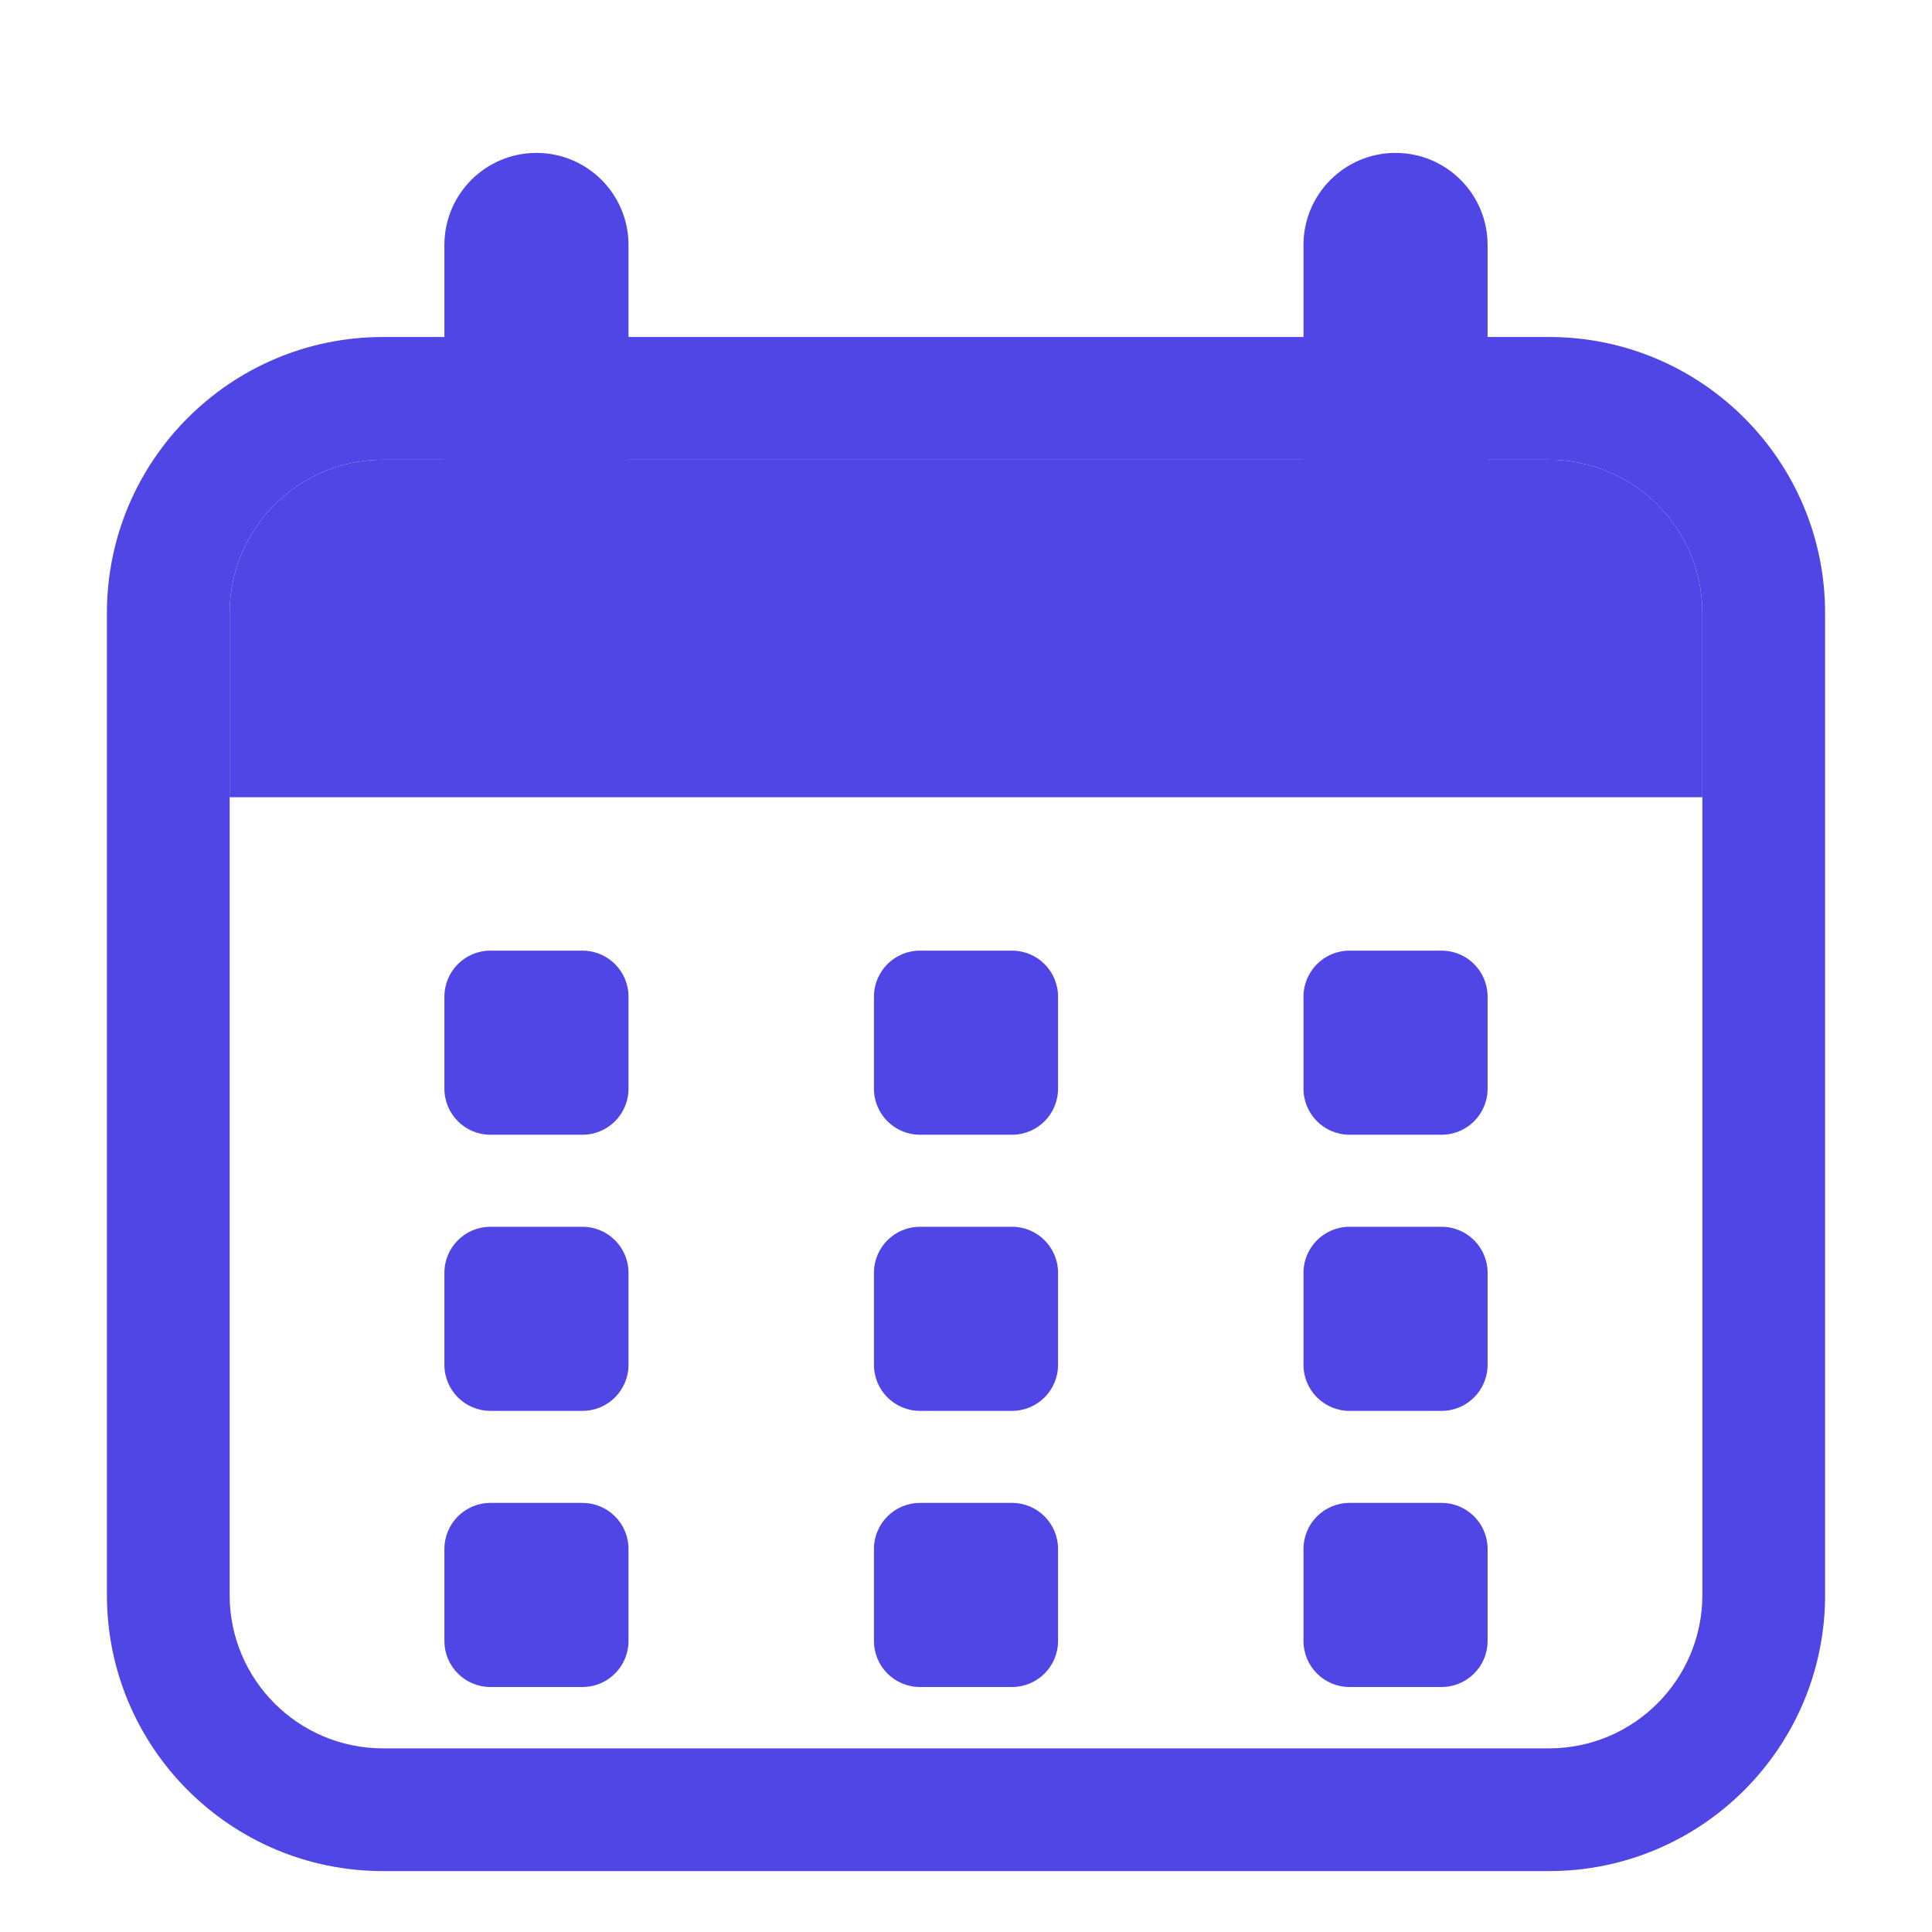
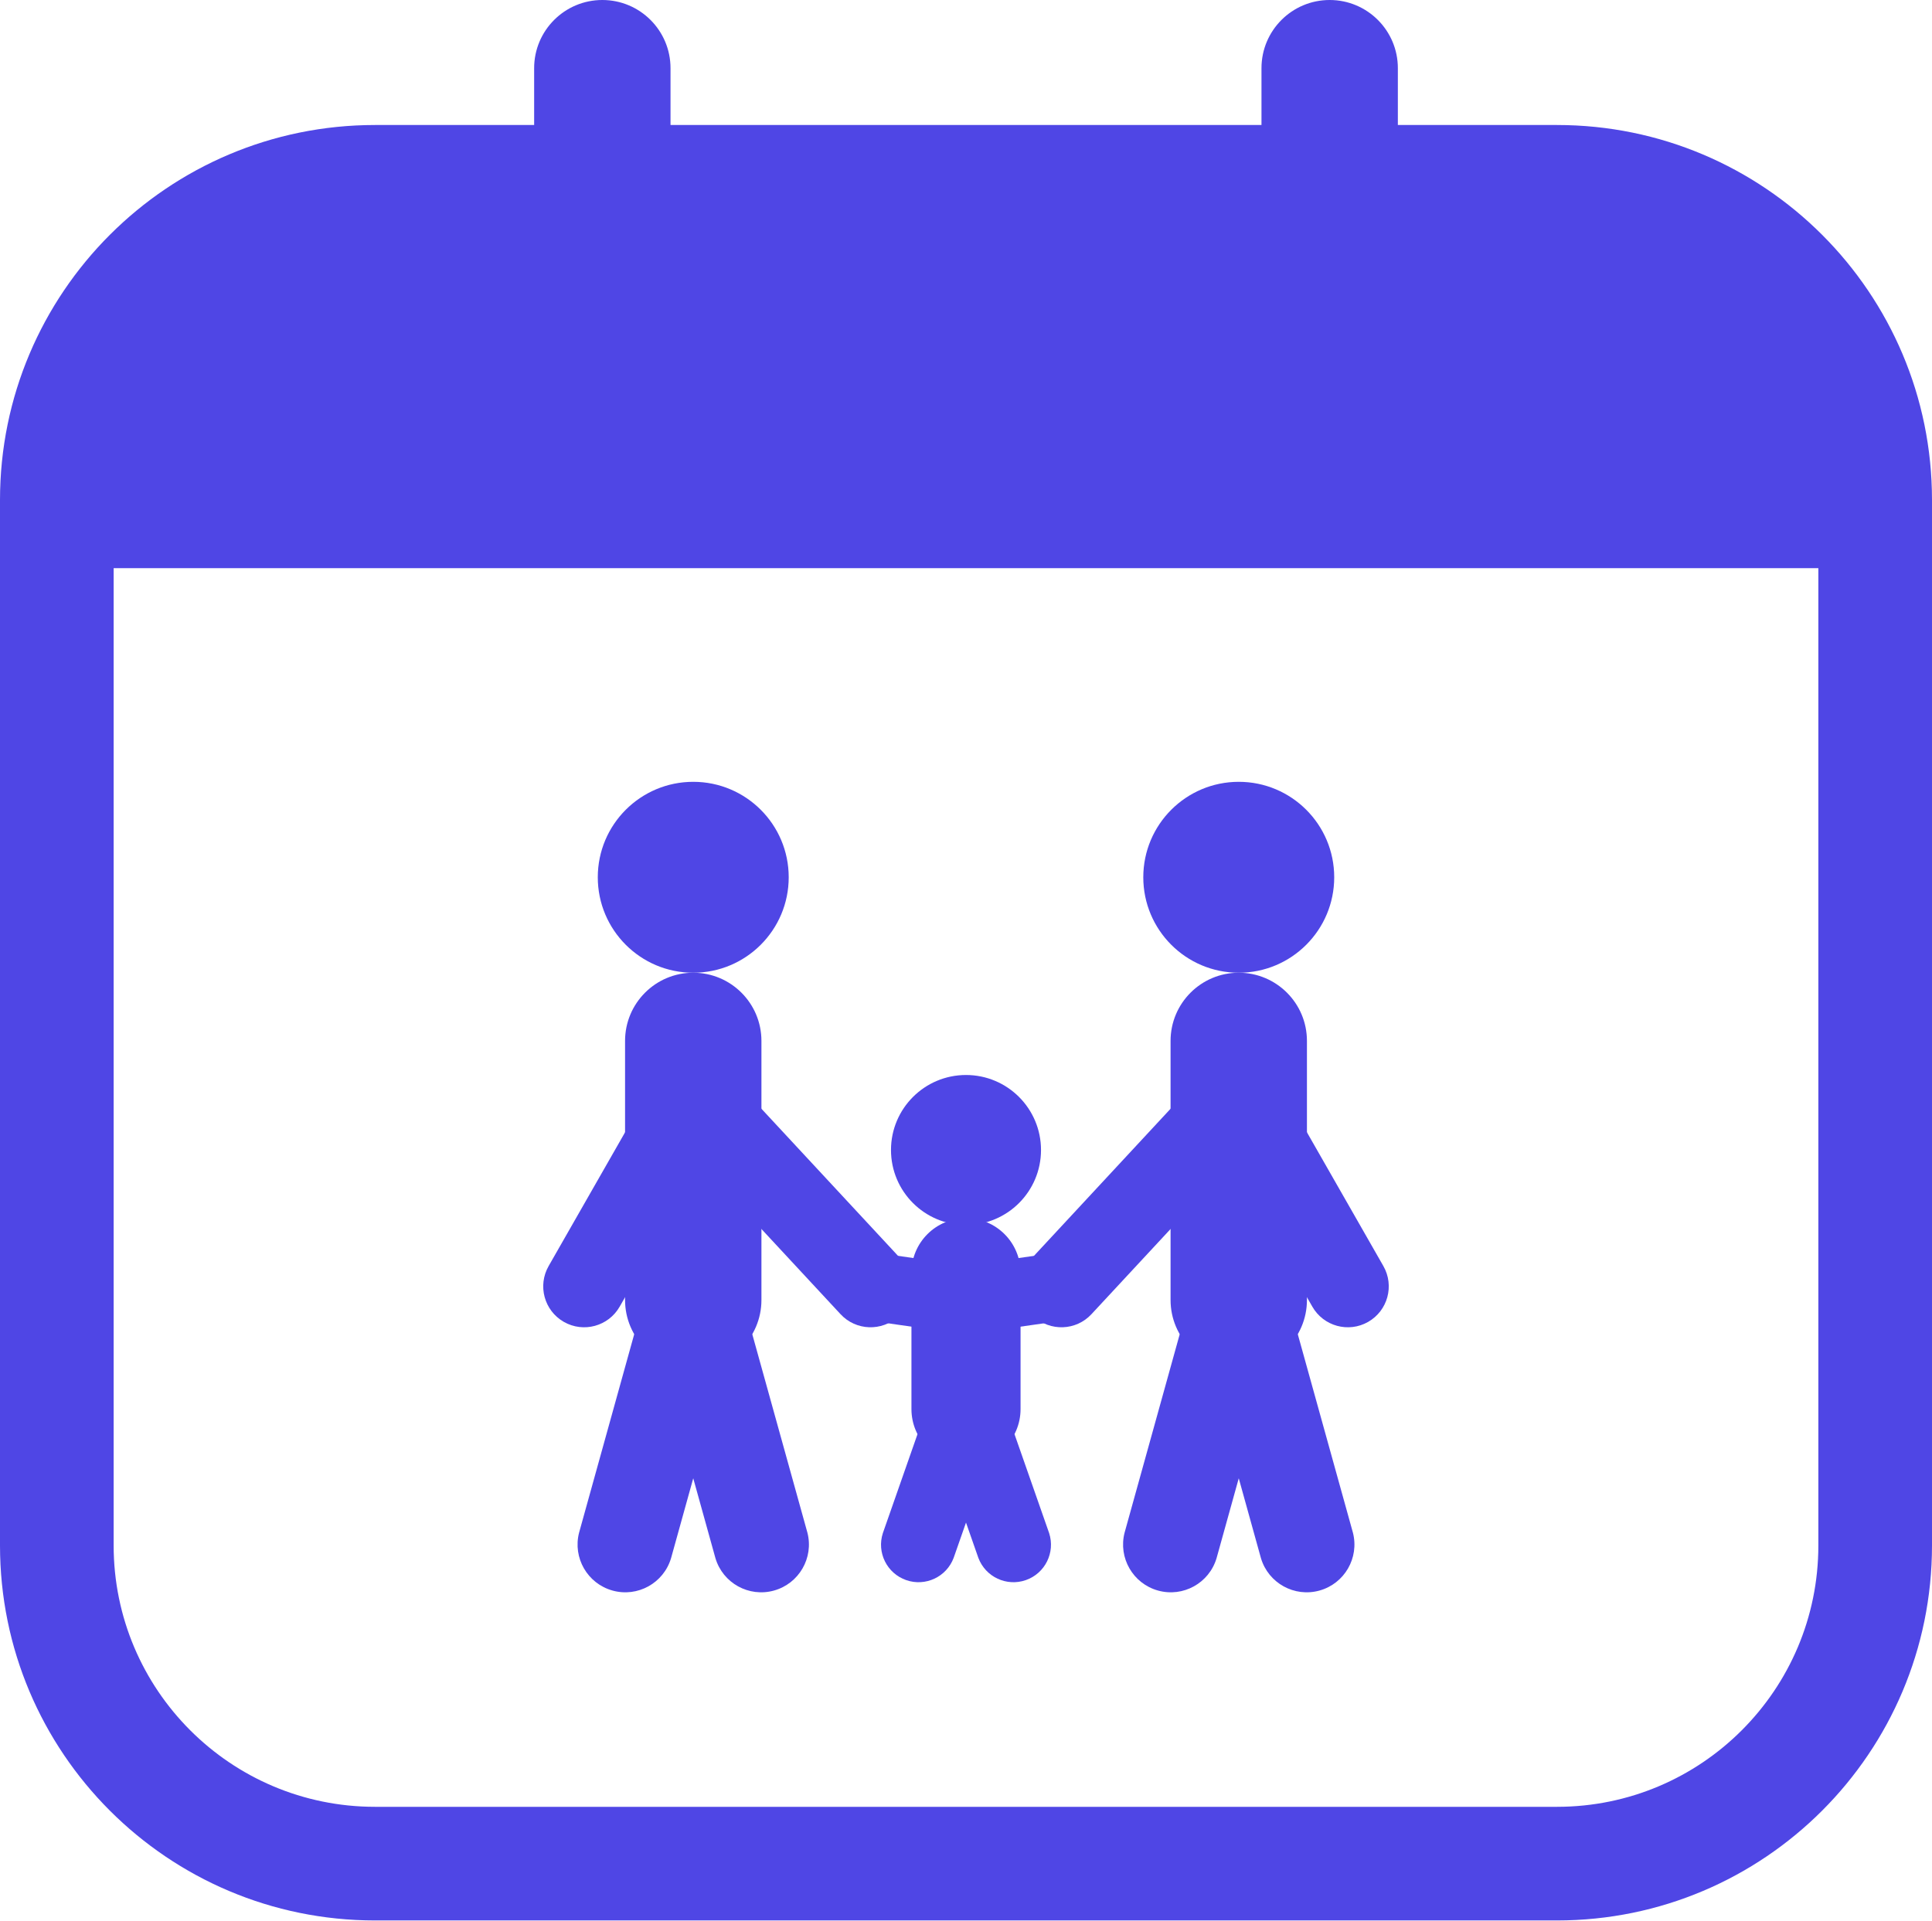
- <svg xmlns="http://www.w3.org/2000/svg" viewBox="33 34 42 42" width="42" height="42">
-   <g transform="translate(54 56) scale(0.667) translate(-54 -56)">
-     <path fill="#4F46E5" d="M40,28 A3,3 0 0 1 43,31 V39 A3,3 0 0 1 37,39 V31 A3,3 0 0 1 40,28 Z" />
-     <path fill="#4F46E5" d="M68,28 A3,3 0 0 1 71,31 V39 A3,3 0 0 1 65,39 V31 A3,3 0 0 1 68,28 Z" />
-     <path fill="#4F46E5" fill-rule="evenodd" d="M35,34 H73 A9,9 0 0 1 82,43 V75 A9,9 0 0 1 73,84 H35 A9,9 0 0 1 26,75 V43 A9,9 0 0 1 35,34 Z M35,38 H73 A5,5 0 0 1 78,43 V75 A5,5 0 0 1 73,80 H35 A5,5 0 0 1 30,75 V43 A5,5 0 0 1 35,38 Z" />
-     <path fill="#4F46E5" d="M35,38 H73 A5,5 0 0 1 78,43 V49 H30 V43 A5,5 0 0 1 35,38 Z" />
-     <path fill="#4F46E5" d="M38.5,54 H41.5 A1.5,1.5 0 0 1 43,55.5 V58.5 A1.5,1.5 0 0 1 41.5,60 H38.5 A1.5,1.5 0 0 1 37,58.5 V55.5 A1.5,1.5 0 0 1 38.5,54 Z" />
-     <path fill="#4F46E5" d="M52.5,54 H55.5 A1.5,1.5 0 0 1 57,55.5 V58.5 A1.5,1.5 0 0 1 55.5,60 H52.5 A1.5,1.5 0 0 1 51,58.5 V55.5 A1.5,1.5 0 0 1 52.5,54 Z" />
-     <path fill="#4F46E5" d="M66.5,54 H69.5 A1.5,1.5 0 0 1 71,55.5 V58.5 A1.5,1.5 0 0 1 69.5,60 H66.5 A1.5,1.5 0 0 1 65,58.5 V55.5 A1.5,1.5 0 0 1 66.5,54 Z" />
-     <path fill="#4F46E5" d="M38.5,63 H41.5 A1.5,1.5 0 0 1 43,64.5 V67.5 A1.5,1.5 0 0 1 41.5,69 H38.5 A1.5,1.5 0 0 1 37,67.5 V64.5 A1.5,1.5 0 0 1 38.5,63 Z" />
-     <path fill="#4F46E5" d="M52.5,63 H55.5 A1.5,1.5 0 0 1 57,64.5 V67.5 A1.5,1.5 0 0 1 55.5,69 H52.5 A1.5,1.5 0 0 1 51,67.5 V64.5 A1.5,1.5 0 0 1 52.5,63 Z" />
-     <path fill="#4F46E5" d="M66.5,63 H69.5 A1.5,1.5 0 0 1 71,64.5 V67.5 A1.5,1.5 0 0 1 69.5,69 H66.5 A1.5,1.5 0 0 1 65,67.5 V64.5 A1.5,1.5 0 0 1 66.5,63 Z" />
-     <path fill="#4F46E5" d="M38.5,72 H41.5 A1.5,1.5 0 0 1 43,73.5 V76.5 A1.5,1.5 0 0 1 41.5,78 H38.5 A1.5,1.5 0 0 1 37,76.5 V73.5 A1.5,1.5 0 0 1 38.5,72 Z" />
-     <path fill="#4F46E5" d="M52.5,72 H55.5 A1.5,1.5 0 0 1 57,73.5 V76.5 A1.5,1.5 0 0 1 55.5,78 H52.5 A1.5,1.5 0 0 1 51,76.5 V73.5 A1.5,1.5 0 0 1 52.5,72 Z" />
-     <path fill="#4F46E5" d="M66.5,72 H69.5 A1.5,1.5 0 0 1 71,73.5 V76.5 A1.5,1.5 0 0 1 69.5,78 H66.5 A1.5,1.5 0 0 1 65,76.5 V73.5 A1.5,1.5 0 0 1 66.5,72 Z" />
-   </g>
+ <svg xmlns="http://www.w3.org/2000/svg" viewBox="11.5 12 85 84.5" width="85" height="84.5">
+   <path fill="#4F46E5" d="M35,15 L35,26 A3,3 0 0 0 41,26 L41,15 A3,3 0 0 0 35,15 Z" />
+   <path fill="#4F46E5" d="M67,15 L67,26 A3,3 0 0 0 73,26 L73,15 A3,3 0 0 0 67,15 Z" />
+   <path fill="#4F46E5" fill-rule="evenodd" d="M28,17.5 H80 A16.5,16.5 0 0 1 96.5,34 V80 A16.5,16.5 0 0 1 80,96.5 H28 A16.5,16.5 0 0 1 11.5,80 V34 A16.5,16.5 0 0 1 28,17.5 Z M28,22.5 H80 A11.5,11.5 0 0 1 91.5,34 V80 A11.5,11.5 0 0 1 80,91.5 H28 A11.5,11.5 0 0 1 16.5,80 V34 A11.5,11.5 0 0 1 28,22.5 Z" />
+   <path fill="#4F46E5" d="M28,21.5 H80 A12.5,12.5 0 0 1 92.5,34 V37 H15.5 V34 A12.5,12.5 0 0 1 28,21.5 Z" />
+   <path fill="#4F46E5" d="M37.8,50.6 A4.2,4.2 0 1 0 46.2,50.6 A4.2,4.2 0 1 0 37.8,50.6 Z" />
+   <path fill="#4F46E5" d="M39,57.8 L39,69.2 A3,3 0 0 0 45,69.2 L45,57.8 A3,3 0 0 0 39,57.8 Z" />
+   <path fill="#4F46E5" d="M39.977,68.638 L36.977,79.438 A2.1,2.1 0 0 0 41.023,80.562 L44.023,69.762 A2.1,2.1 0 0 0 39.977,68.638 Z" />
+   <path fill="#4F46E5" d="M39.977,69.762 L42.977,80.562 A2.1,2.1 0 0 0 47.023,79.438 L44.023,68.638 A2.1,2.1 0 0 0 39.977,69.762 Z" />
+   <path fill="#4F46E5" d="M40.437,59.307 L35.637,67.707 A1.8,1.8 0 0 0 38.763,69.493 L43.563,61.093 A1.8,1.8 0 0 0 40.437,59.307 Z" />
+   <path fill="#4F46E5" d="M40.681,61.425 L48.481,69.825 A1.8,1.8 0 0 0 51.119,67.375 L43.319,58.975 A1.8,1.8 0 0 0 40.681,61.425 Z" />
+   <path fill="#4F46E5" d="M61.8,50.6 A4.2,4.2 0 1 0 70.2,50.6 A4.2,4.2 0 1 0 61.8,50.6 Z" />
+   <path fill="#4F46E5" d="M63,57.8 L63,69.2 A3,3 0 0 0 69,69.2 L69,57.8 A3,3 0 0 0 63,57.8 Z" />
+   <path fill="#4F46E5" d="M63.977,68.638 L60.977,79.438 A2.1,2.1 0 0 0 65.023,80.562 L68.023,69.762 A2.1,2.1 0 0 0 63.977,68.638 Z" />
+   <path fill="#4F46E5" d="M63.977,69.762 L66.977,80.562 A2.1,2.1 0 0 0 71.023,79.438 L68.023,68.638 A2.1,2.1 0 0 0 63.977,69.762 Z" />
+   <path fill="#4F46E5" d="M64.437,61.093 L69.237,69.493 A1.8,1.8 0 0 0 72.363,67.707 L67.563,59.307 A1.8,1.8 0 0 0 64.437,61.093 Z" />
+   <path fill="#4F46E5" d="M64.681,58.975 L56.881,67.375 A1.8,1.8 0 0 0 59.519,69.825 L67.319,61.425 A1.8,1.8 0 0 0 64.681,58.975 Z" />
+   <path fill="#4F46E5" d="M50.7,62.6 A3.3,3.3 0 1 0 57.3,62.6 A3.3,3.3 0 1 0 50.7,62.6 Z" />
+   <path fill="#4F46E5" d="M51.6,68 L51.6,74 A2.4,2.4 0 0 0 56.4,74 L56.4,68 A2.4,2.4 0 0 0 51.6,68 Z" />
+   <path fill="#4F46E5" d="M52.443,73.455 L50.343,79.455 A1.65,1.65 0 0 0 53.457,80.545 L55.557,74.545 A1.65,1.65 0 0 0 52.443,73.455 Z" />
+   <path fill="#4F46E5" d="M52.443,74.545 L54.543,80.545 A1.65,1.65 0 0 0 57.657,79.455 L55.557,73.455 A1.65,1.65 0 0 0 52.443,74.545 Z" />
+   <path fill="#4F46E5" d="M54.212,67.715 L50.012,67.115 A1.5,1.5 0 0 0 49.588,70.085 L53.788,70.685 A1.5,1.5 0 0 0 54.212,67.715 Z" />
+   <path fill="#4F46E5" d="M54.212,70.685 L58.412,70.085 A1.5,1.5 0 0 0 57.988,67.115 L53.788,67.715 A1.5,1.5 0 0 0 54.212,70.685 Z" />
</svg>
